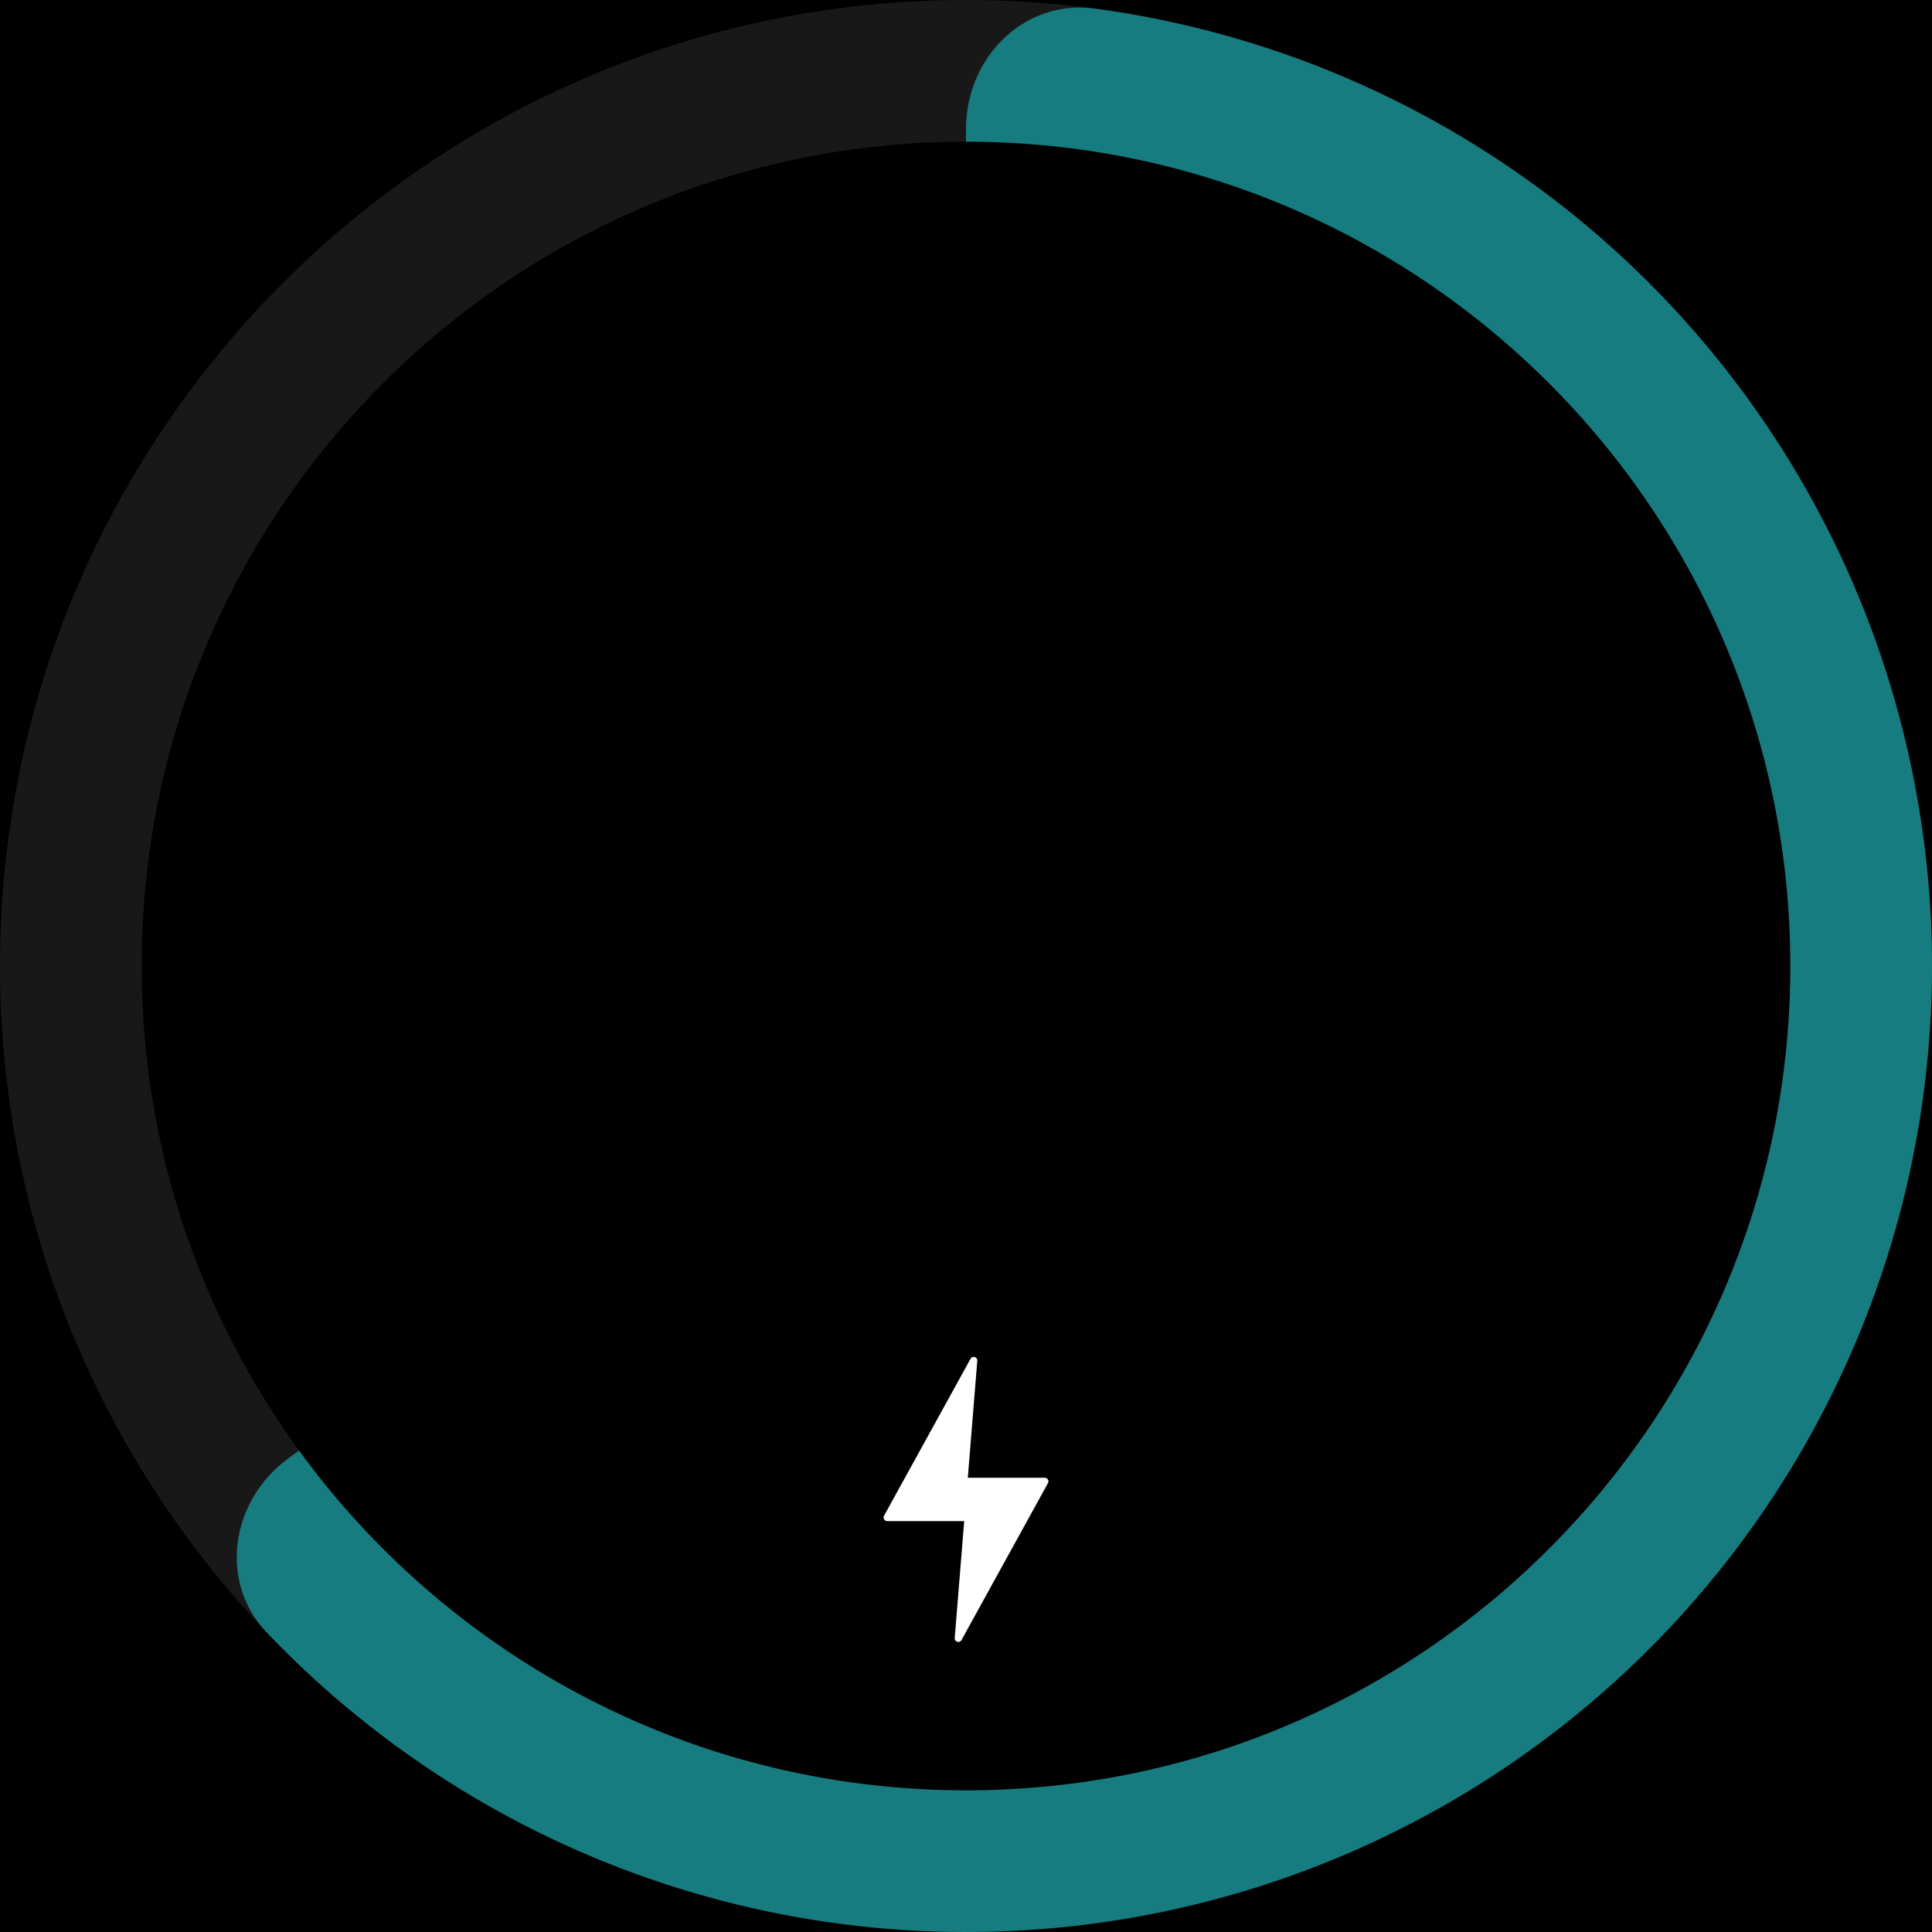
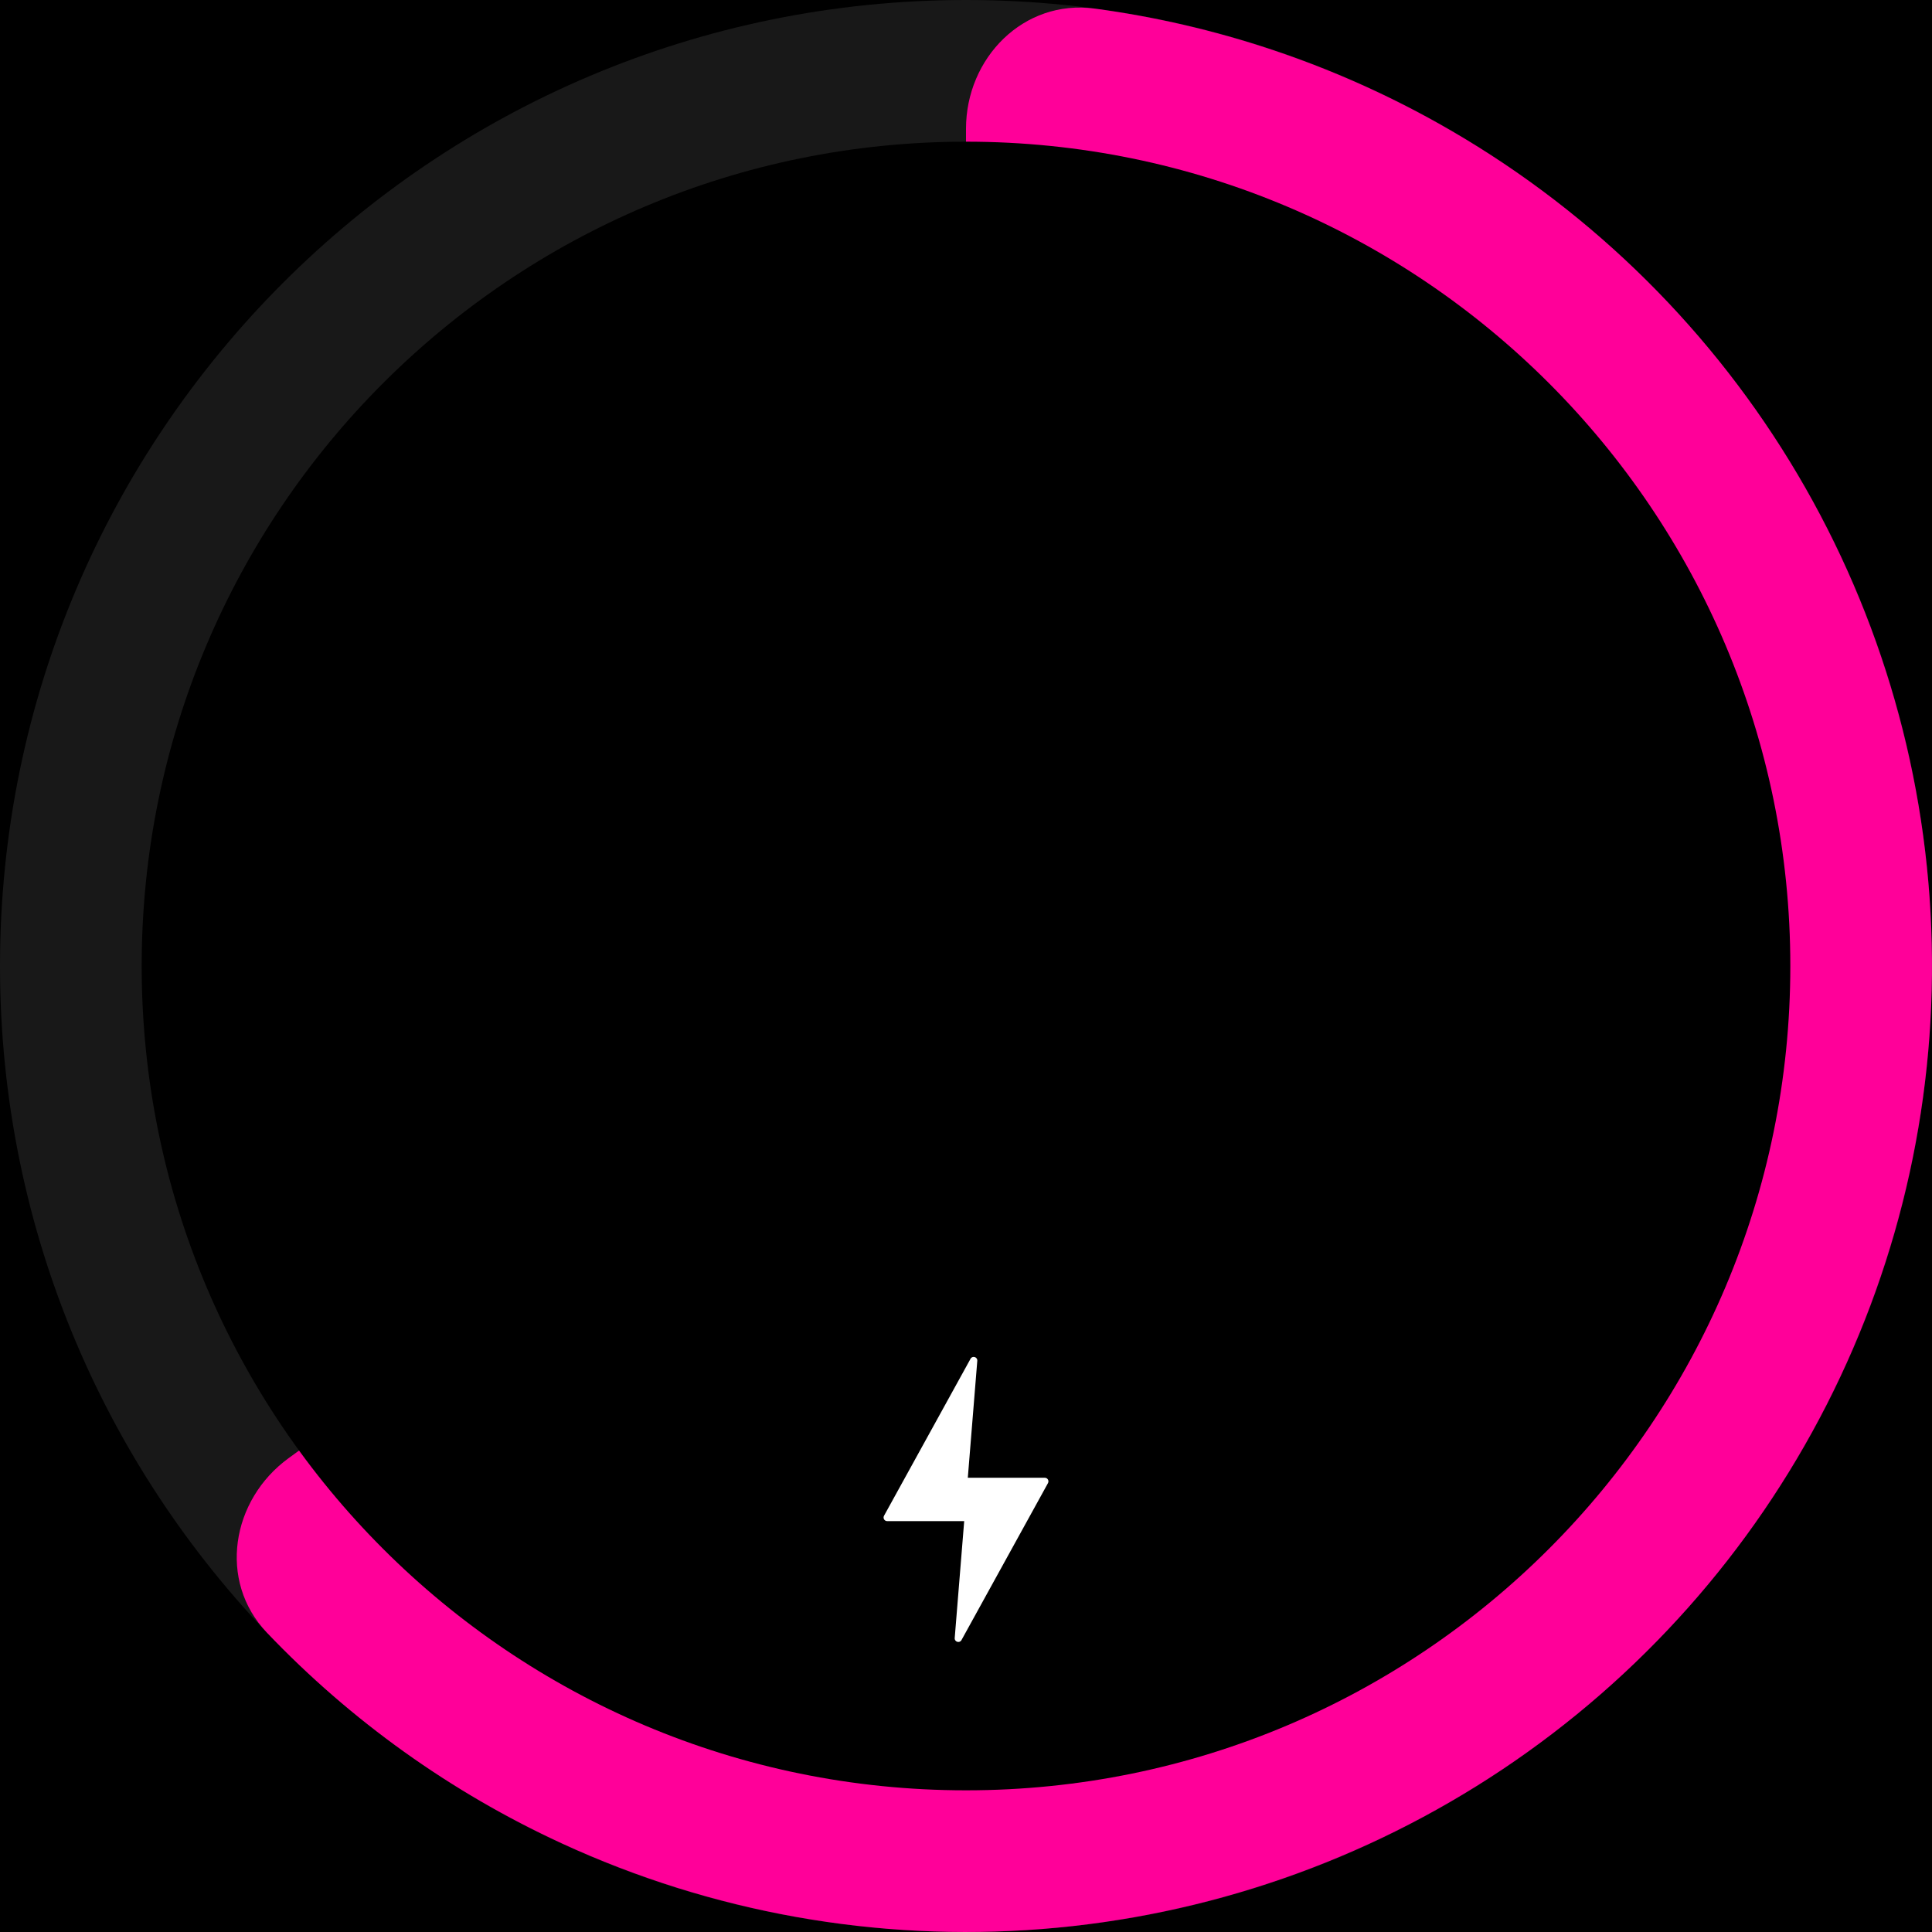
<svg xmlns="http://www.w3.org/2000/svg" width="300" height="300" viewBox="0 0 300 300" fill="none">
-   <rect width="300" height="300" fill="black" />
-   <circle cx="150" cy="150" r="150" fill="#181818" />
-   <path d="M150 20C150 8.954 158.993 -0.137 169.941 1.331C188.629 3.838 206.738 9.854 223.293 19.126C245.686 31.666 264.486 49.742 277.896 71.625C291.306 93.508 298.877 118.466 299.884 144.111C300.892 169.756 295.303 195.231 283.651 218.099C271.999 240.966 254.675 260.462 233.336 274.72C211.996 288.979 187.355 297.524 161.769 299.538C136.183 301.551 110.509 296.966 87.201 286.221C69.969 278.278 54.458 267.163 41.446 253.518C33.823 245.524 35.892 232.905 44.828 226.412L141.756 155.99C146.935 152.227 150 146.212 150 139.809L150 20Z" fill="#167c80" />
-   <circle cx="150" cy="150" r="128" fill="black" />
-   <path d="M162.73 230.297L149.298 254.672C149.006 255.202 148.199 254.959 148.247 254.357L149.72 236.199L137.762 236.199C137.336 236.199 137.064 235.742 137.27 235.367L150.703 210.992C150.995 210.462 151.802 210.705 151.753 211.307L150.281 229.465L162.238 229.465C162.665 229.465 162.935 229.922 162.73 230.297Z" fill="white" />
+   <g clip-path="url(#clip0_6_348)">
+     <path d="M300 0H0V300H300V0Z" fill="black" />
+     <path d="M150 300C232.843 300 300 232.843 300 150C300 67.157 232.843 0 150 0C67.157 0 0 67.157 0 150C0 232.843 67.157 300 150 300Z" fill="#181818" />
+     <path d="M150 20C150 8.954 158.993 -0.137 169.941 1.331C188.629 3.838 206.738 9.854 223.293 19.126C245.686 31.666 264.486 49.742 277.896 71.625C291.306 93.508 298.877 118.466 299.884 144.111C300.892 169.756 295.303 195.231 283.651 218.099C271.999 240.966 254.675 260.462 233.336 274.72C211.996 288.979 187.355 297.524 161.769 299.538C136.183 301.551 110.509 296.966 87.201 286.221C69.97 278.278 54.458 267.163 41.446 253.518C33.823 245.524 35.892 232.905 44.828 226.412L141.756 155.99C146.935 152.227 150 146.212 150 139.809V20Z" fill="#FF0099" />
+     <path d="M150 278C220.692 278 278 220.692 278 150C278 79.308 220.692 22 150 22C79.308 22 22 79.308 22 150C22 220.692 79.308 278 150 278Z" fill="black" />
+     <path d="M162.73 230.297L149.298 254.672C149.006 255.202 148.199 254.959 148.247 254.357L149.72 236.199H137.762C137.336 236.199 137.064 235.742 137.27 235.367L150.703 210.992C150.995 210.462 151.802 210.705 151.753 211.307L150.281 229.465H162.238C162.665 229.465 162.935 229.922 162.73 230.297Z" fill="white" />
+   </g>
+   <defs>
+     <clipPath id="clip0_6_348">
+       <rect width="300" height="300" fill="white" />
+     </clipPath>
+   </defs>
</svg>
